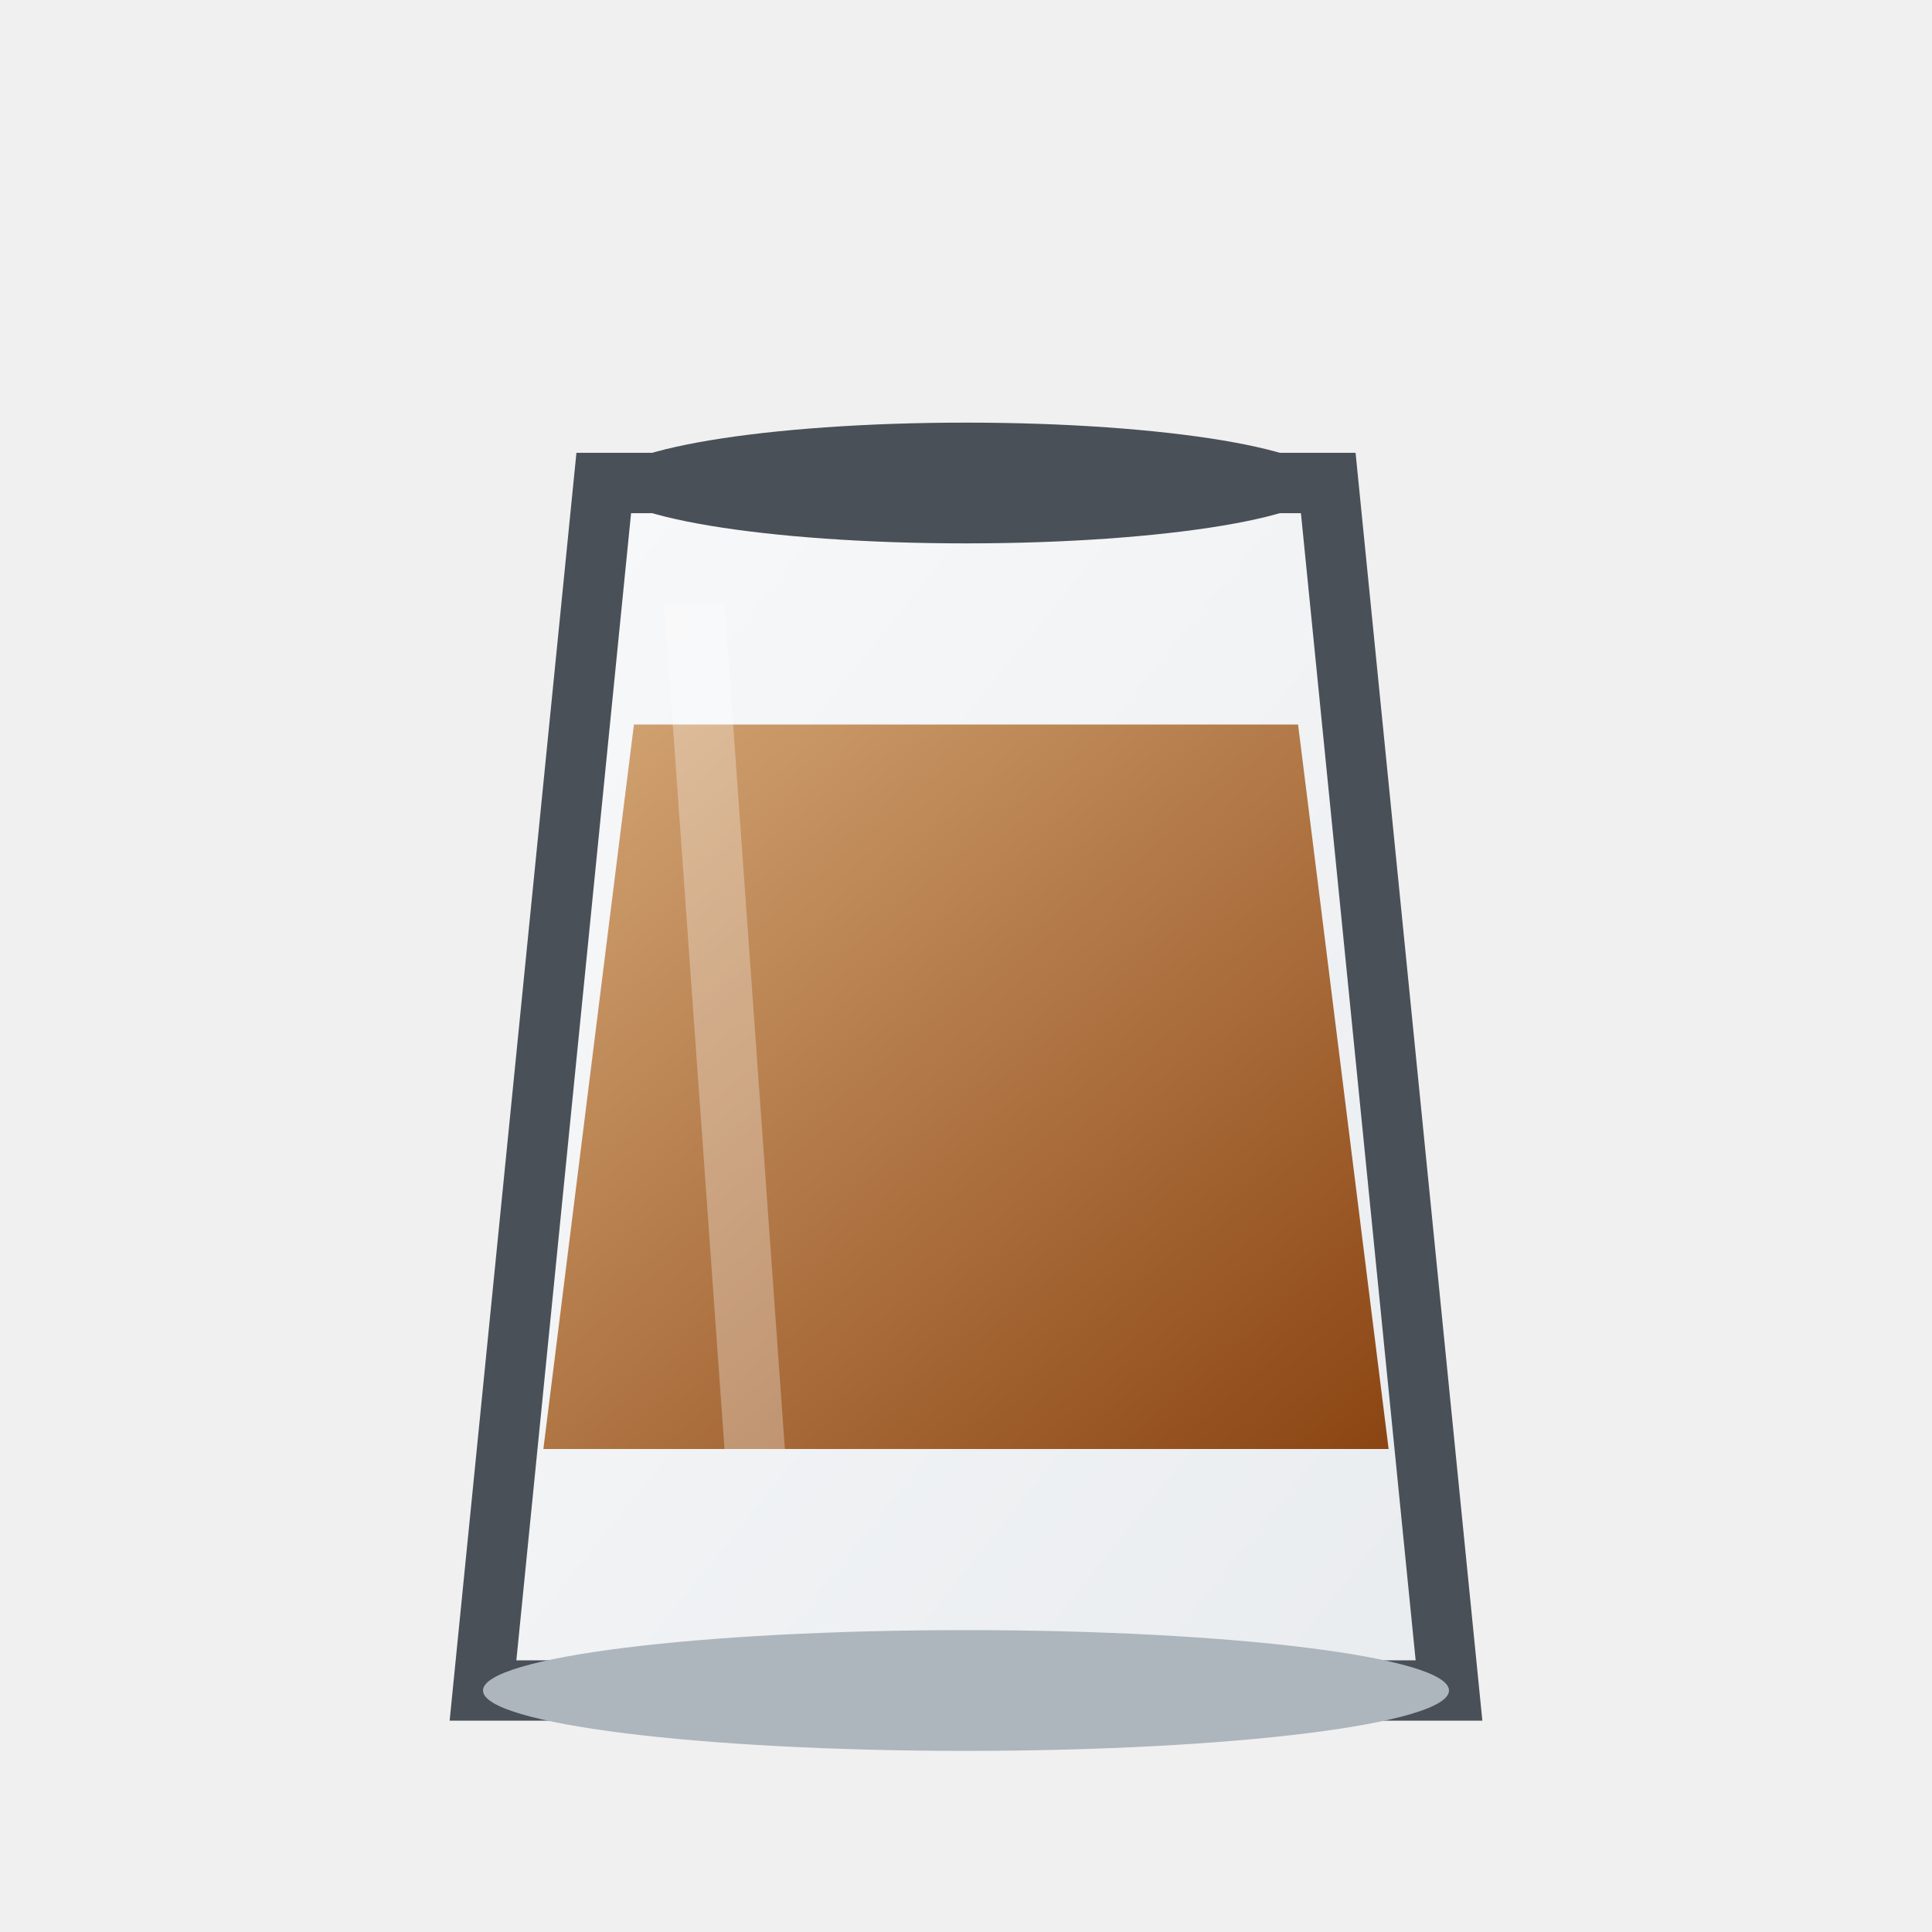
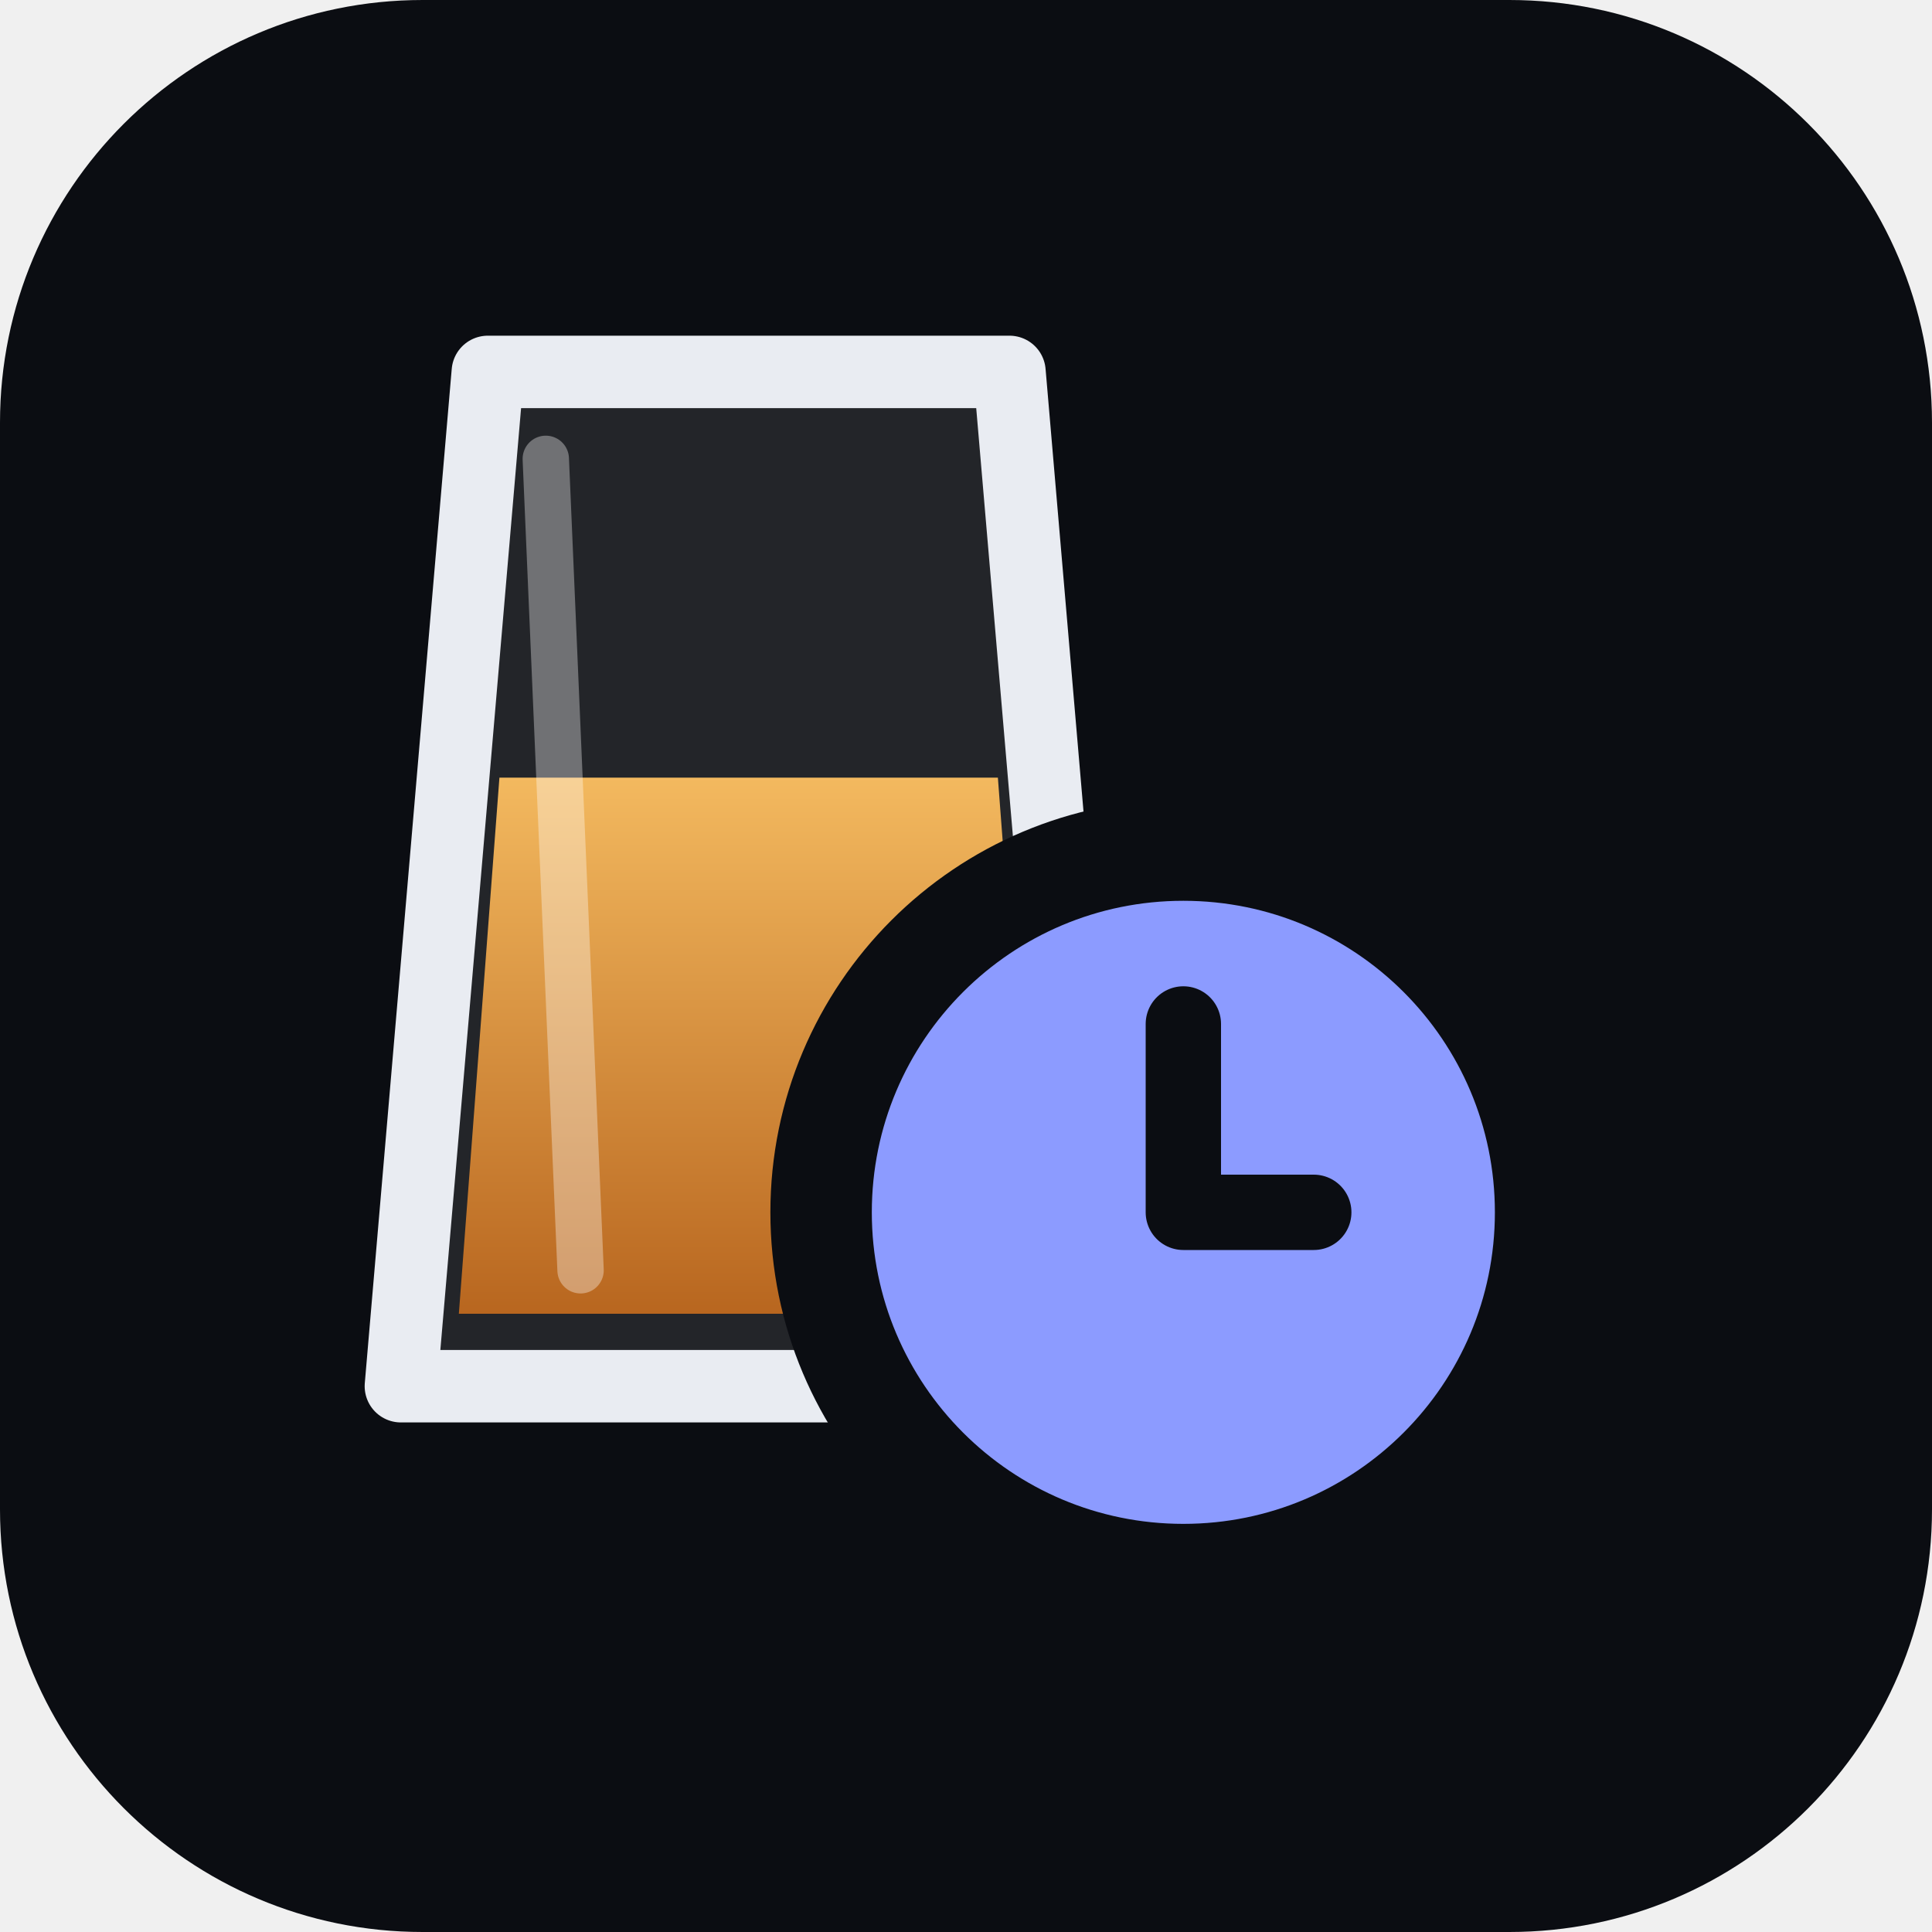
- <svg xmlns="http://www.w3.org/2000/svg" viewBox="0 0 32 32" width="32" height="32">
+ <svg xmlns="http://www.w3.org/2000/svg" viewBox="0 0 64 64">
  <defs>
-     <linearGradient id="glass" x1="0%" y1="0%" x2="100%" y2="100%">
-       <stop offset="0%" style="stop-color:#f8f9fa;stop-opacity:1" />
-       <stop offset="100%" style="stop-color:#e9ecef;stop-opacity:1" />
-     </linearGradient>
-     <linearGradient id="whiskey" x1="0%" y1="0%" x2="100%" y2="100%">
-       <stop offset="0%" style="stop-color:#d4a574;stop-opacity:1" />
-       <stop offset="100%" style="stop-color:#8b4513;stop-opacity:1" />
+     <linearGradient id="liq" x1="0" y1="0" x2="0" y2="1">
+       <stop offset="0" stop-color="#f3b95f" />
+       <stop offset="1" stop-color="#b8661f" />
    </linearGradient>
  </defs>
-   <path d="M8 28 L24 28 L22 8 L10 8 Z" fill="url(#glass)" stroke="#495057" stroke-width="1" />
-   <path d="M9 24 L23 24 L21.5 12 L10.5 12 Z" fill="url(#whiskey)" />
-   <ellipse cx="16" cy="8" rx="6" ry="1" fill="#495057" />
-   <ellipse cx="16" cy="28" rx="8" ry="1" fill="#adb5bd" />
-   <path d="M11 10 L12 24 L13 24 L12 10 Z" fill="#ffffff" opacity="0.3" />
+   <rect width="64" height="64" rx="14" fill="#0b0d12" />
+   <g transform="translate(32 32) scale(0.96) translate(-32 -32)">
+     <g transform="translate(-4.5 -3.5)">
+       <path d="M17 50 L41 50 L38 15 L20 15 Z" fill="#ffffff" fill-opacity="0.10" stroke="#e9ecf2" stroke-width="2.5" stroke-linejoin="round" />
+       <path d="M20.4 29 L37.6 29 L39 47.5 L19 47.5 Z" fill="url(#liq)" />
+       <path d="M22 18 L23.2 46" stroke="#ffffff" stroke-opacity="0.35" stroke-width="1.6" stroke-linecap="round" />
+       <circle cx="44" cy="44" r="12.5" fill="#8c9bff" stroke="#0b0d12" stroke-width="3.5" />
+       <path d="M44 37.5 L44 44 L48.5 44" fill="none" stroke="#0b0d12" stroke-width="2.6" stroke-linecap="round" stroke-linejoin="round" />
+     </g>
+   </g>
</svg>
